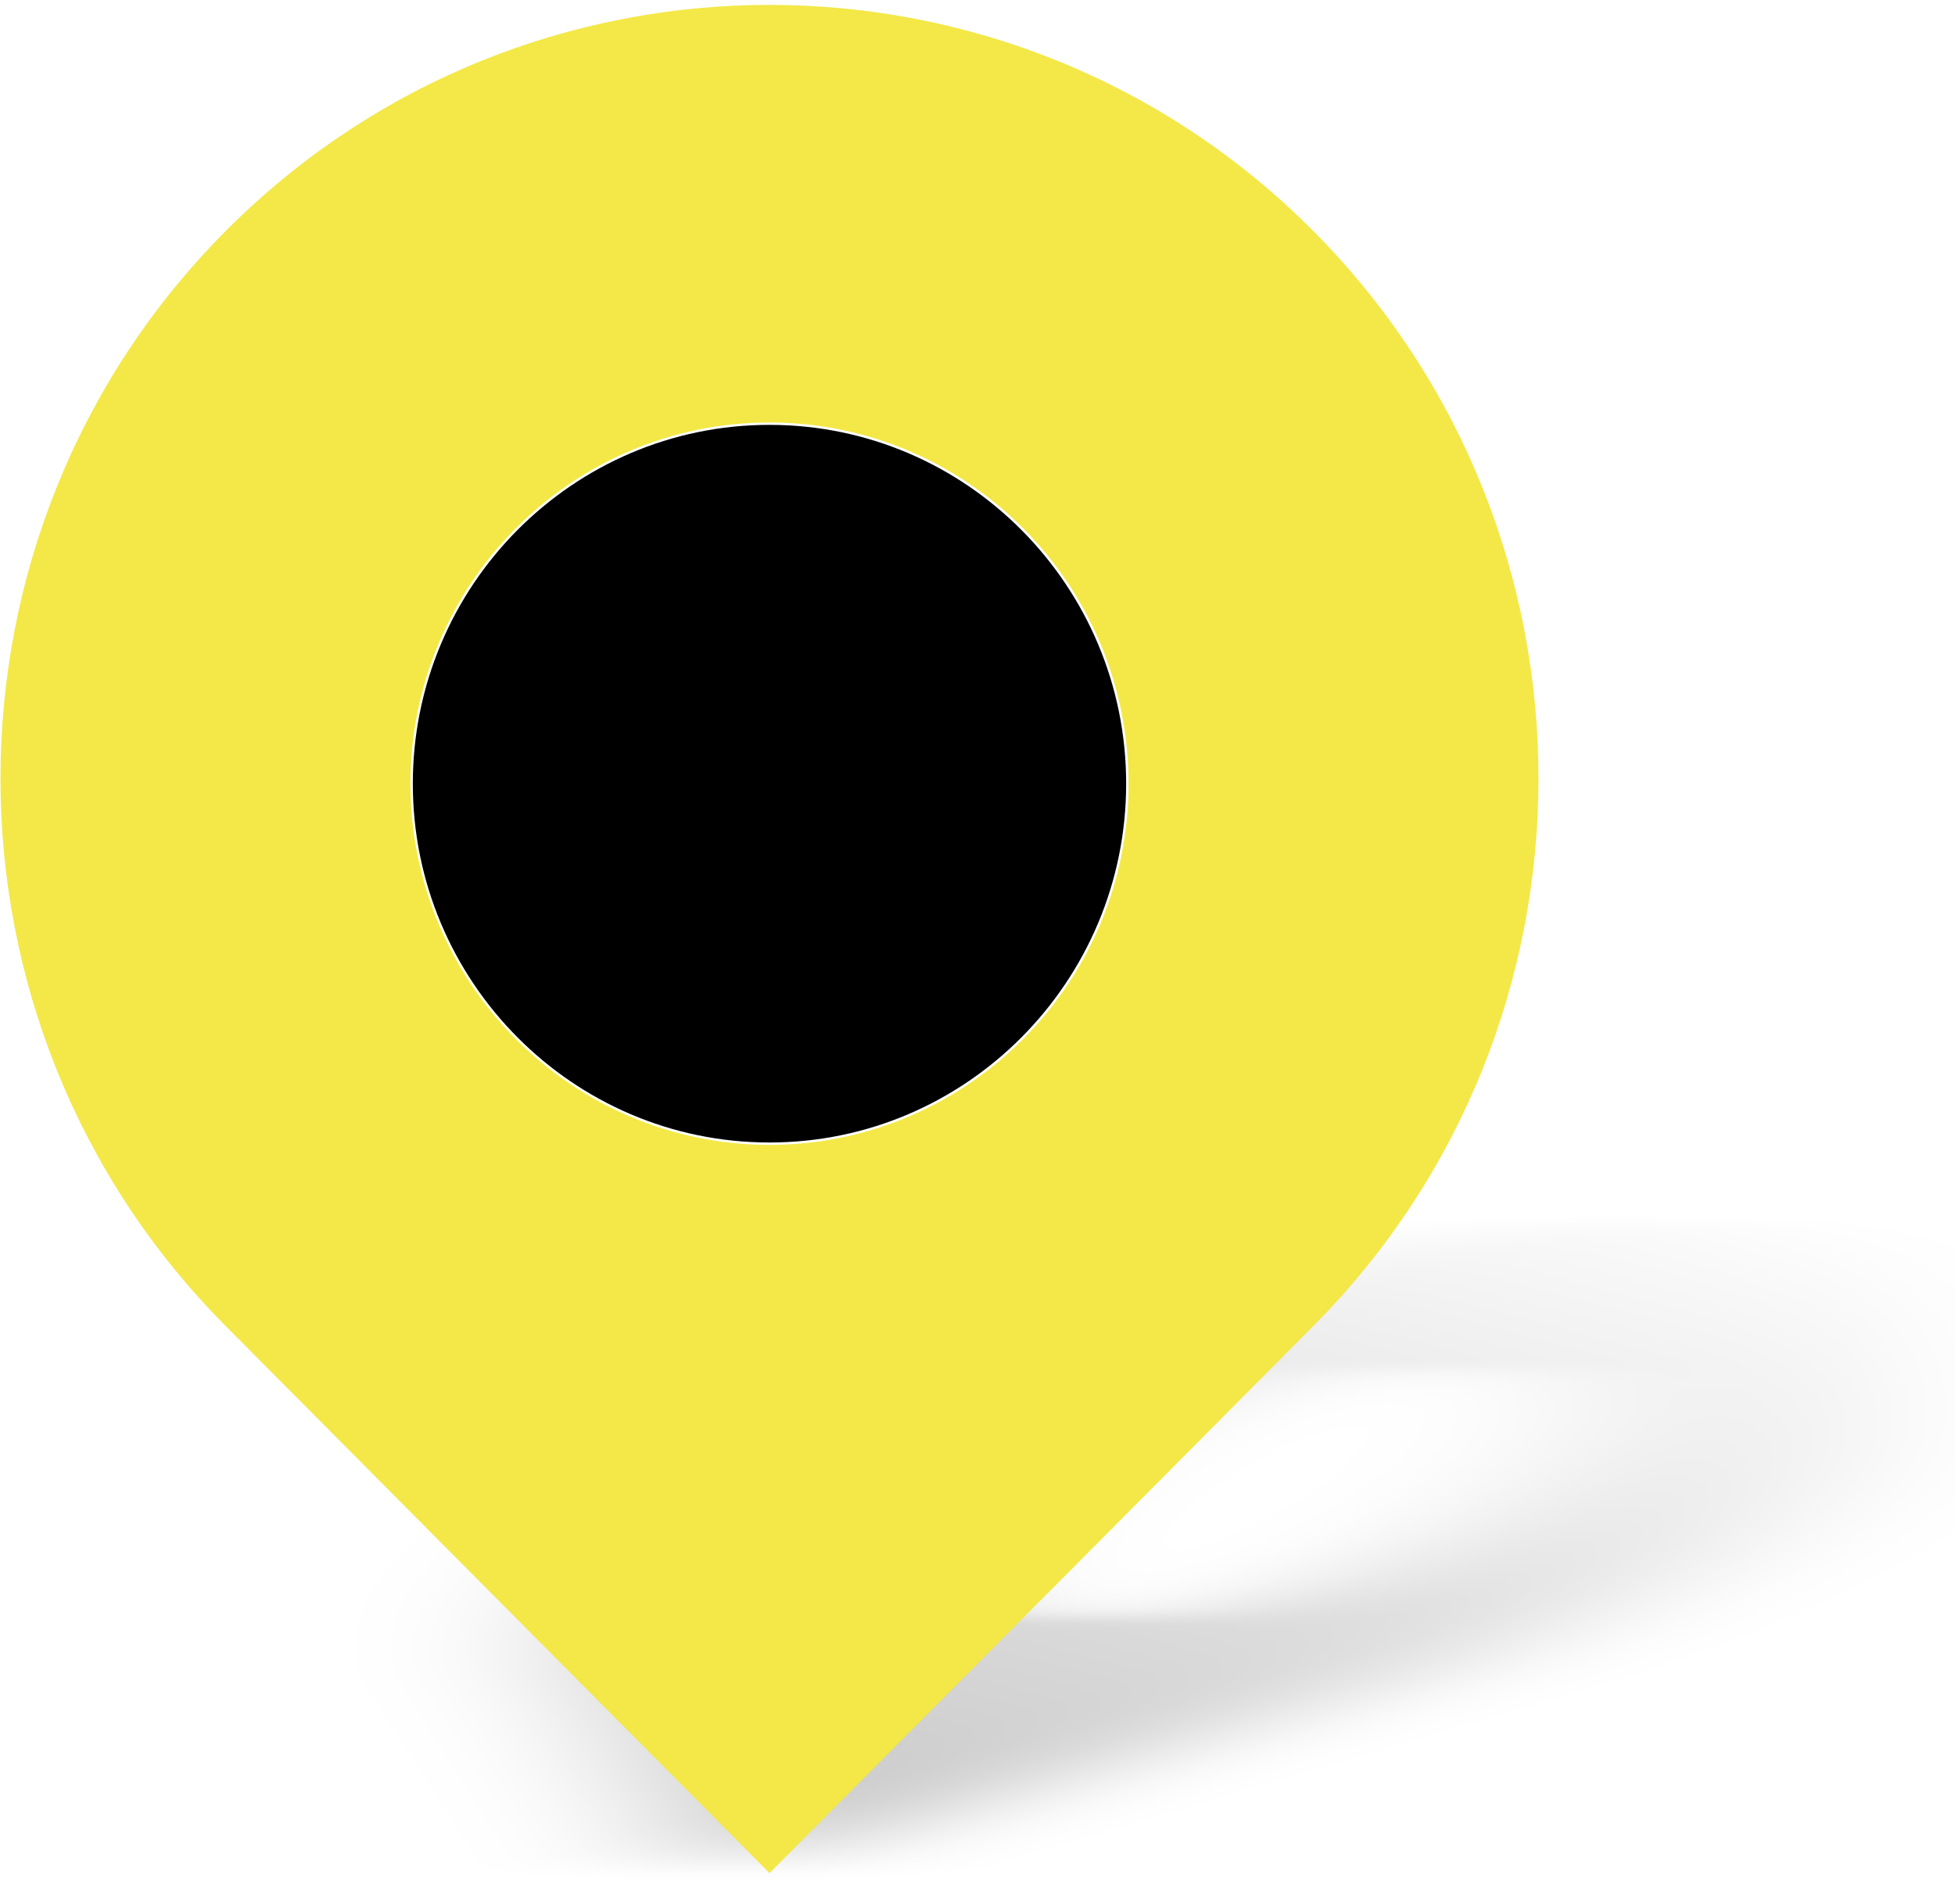
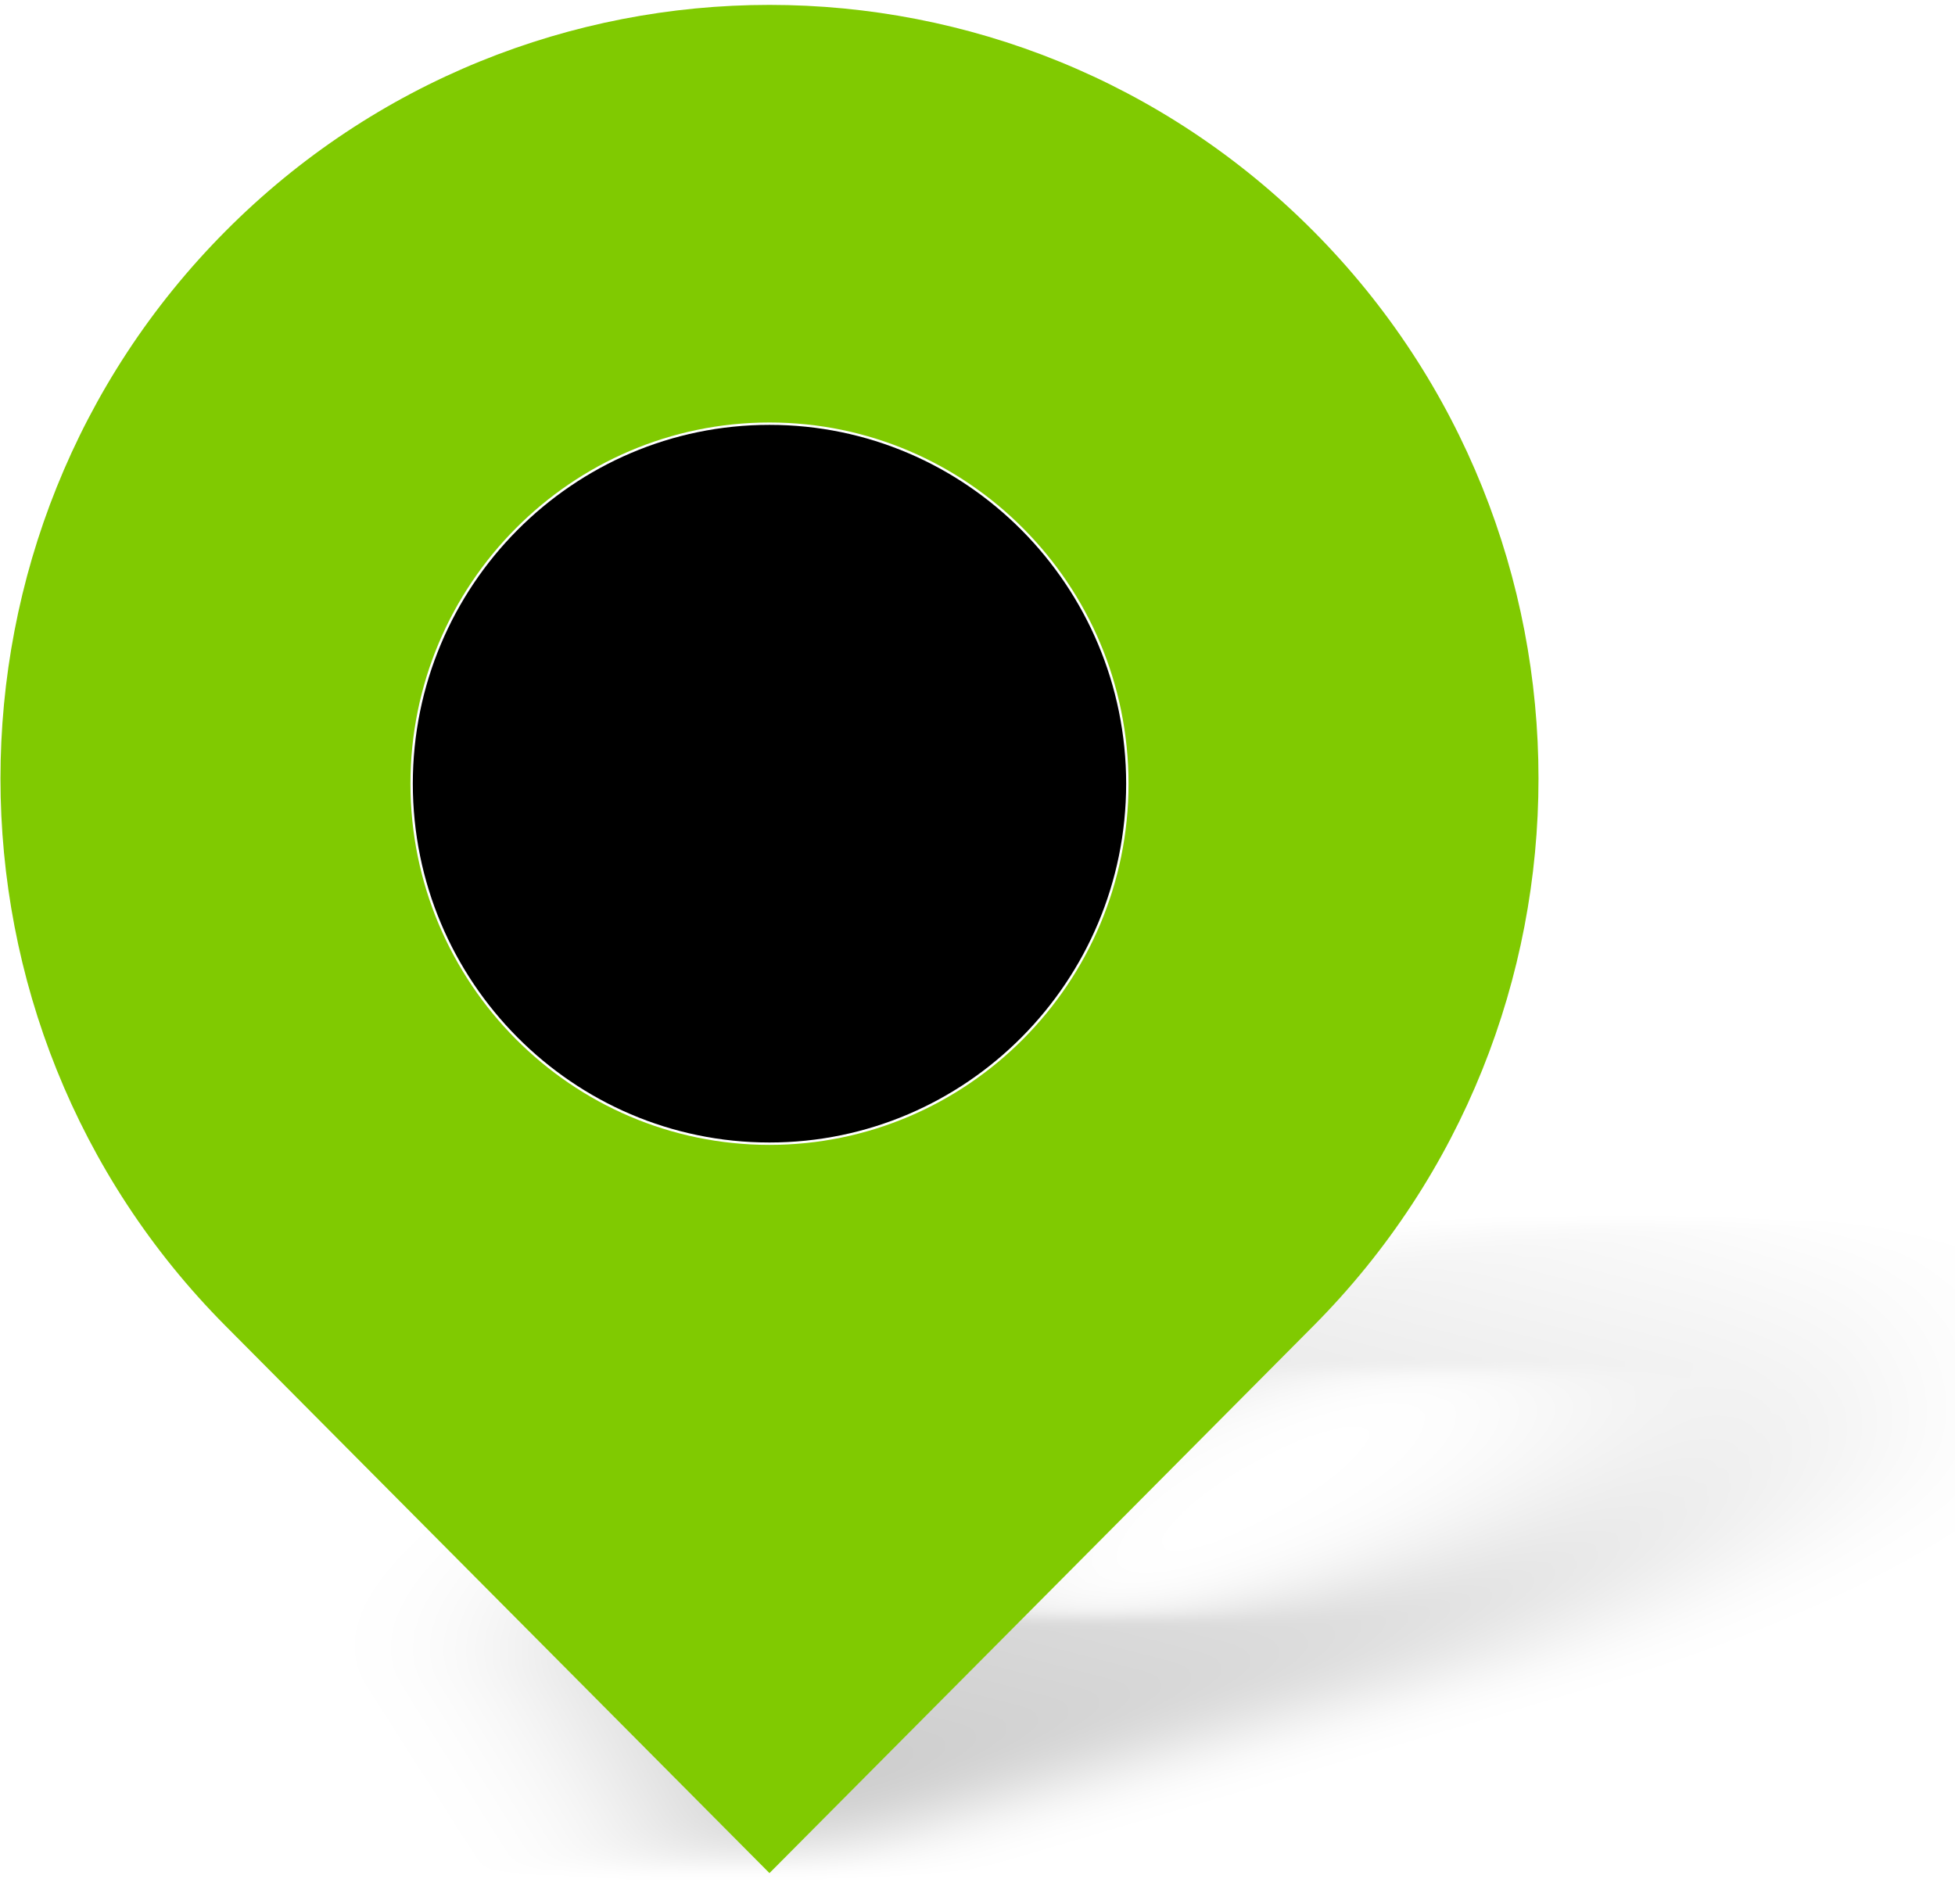
<svg xmlns="http://www.w3.org/2000/svg" width="76px" height="74px" viewBox="0 0 76 74" version="1.1">
  <defs>
    <linearGradient x1="71.497%" y1="-15.765%" x2="10.06%" y2="100%" id="linearGradient-1">
      <stop stop-color="#000000" stop-opacity="0" offset="0%" />
      <stop stop-color="#000000" stop-opacity="0.229" offset="100%" />
    </linearGradient>
    <filter x="-24.2%" y="-49.9%" width="148.5%" height="199.8%" filterUnits="objectBoundingBox" id="filter-2">
      <feGaussianBlur stdDeviation="-4.237 0.195" in="SourceGraphic" />
    </filter>
  </defs>
  <g id="Branches" stroke="none" stroke-width="1" fill="none" fill-rule="evenodd" transform="translate(-1060, -432)">
    <g id="Group-4" transform="translate(927, 280)">
      <g id="Group-4-Copy" transform="translate(133, 152)">
        <path d="M55.525,53.139 C61.116,53.139 62.589,55.35 58.807,58.068 C55.025,60.787 47.4,62.998 41.808,62.998 C36.216,62.998 34.744,60.787 38.526,58.068 C42.307,55.35 49.933,53.139 55.525,53.139 Z M27.98,72.938 L53.738,65.468 C67.94,61.349 77.264,54.647 74.521,50.528 C71.779,46.409 57.994,46.409 43.791,50.528 C29.588,54.647 20.264,61.349 23.007,65.468 L27.98,72.938 Z" id="Fill-3" fill="url(#linearGradient-1)" filter="url(#filter-2)" />
        <path d="M29.913,44.418 C37.559,44.418 43.779,38.16 43.779,30.468 C43.779,22.776 37.559,16.518 29.913,16.518 C22.268,16.518 16.048,22.776 16.048,30.468 C16.048,38.16 22.268,44.418 29.913,44.418" id="Fill-1" fill="#000000" />
-         <path d="M29.913,16.426 C37.61,16.426 43.871,22.725 43.871,30.468 C43.871,38.211 37.61,44.511 29.913,44.511 C22.217,44.511 15.956,38.211 15.956,30.468 C15.956,22.725 22.217,16.426 29.913,16.426 Z M29.913,72.823 L51.062,51.545 C62.724,39.813 62.724,20.723 51.062,8.99 C39.401,-2.743 20.426,-2.743 8.764,8.99 C-2.897,20.722 -2.897,39.813 8.764,51.545 L29.913,72.823 Z" id="Fill-3" fill="#F3E847" />
+         <path d="M29.913,16.426 C37.61,16.426 43.871,22.725 43.871,30.468 C43.871,38.211 37.61,44.511 29.913,44.511 C22.217,44.511 15.956,38.211 15.956,30.468 C15.956,22.725 22.217,16.426 29.913,16.426 Z M29.913,72.823 L51.062,51.545 C62.724,39.813 62.724,20.723 51.062,8.99 C39.401,-2.743 20.426,-2.743 8.764,8.99 C-2.897,20.722 -2.897,39.813 8.764,51.545 L29.913,72.823 Z" id="Fill-3" fill="#80ca01" />
      </g>
    </g>
  </g>
</svg>
